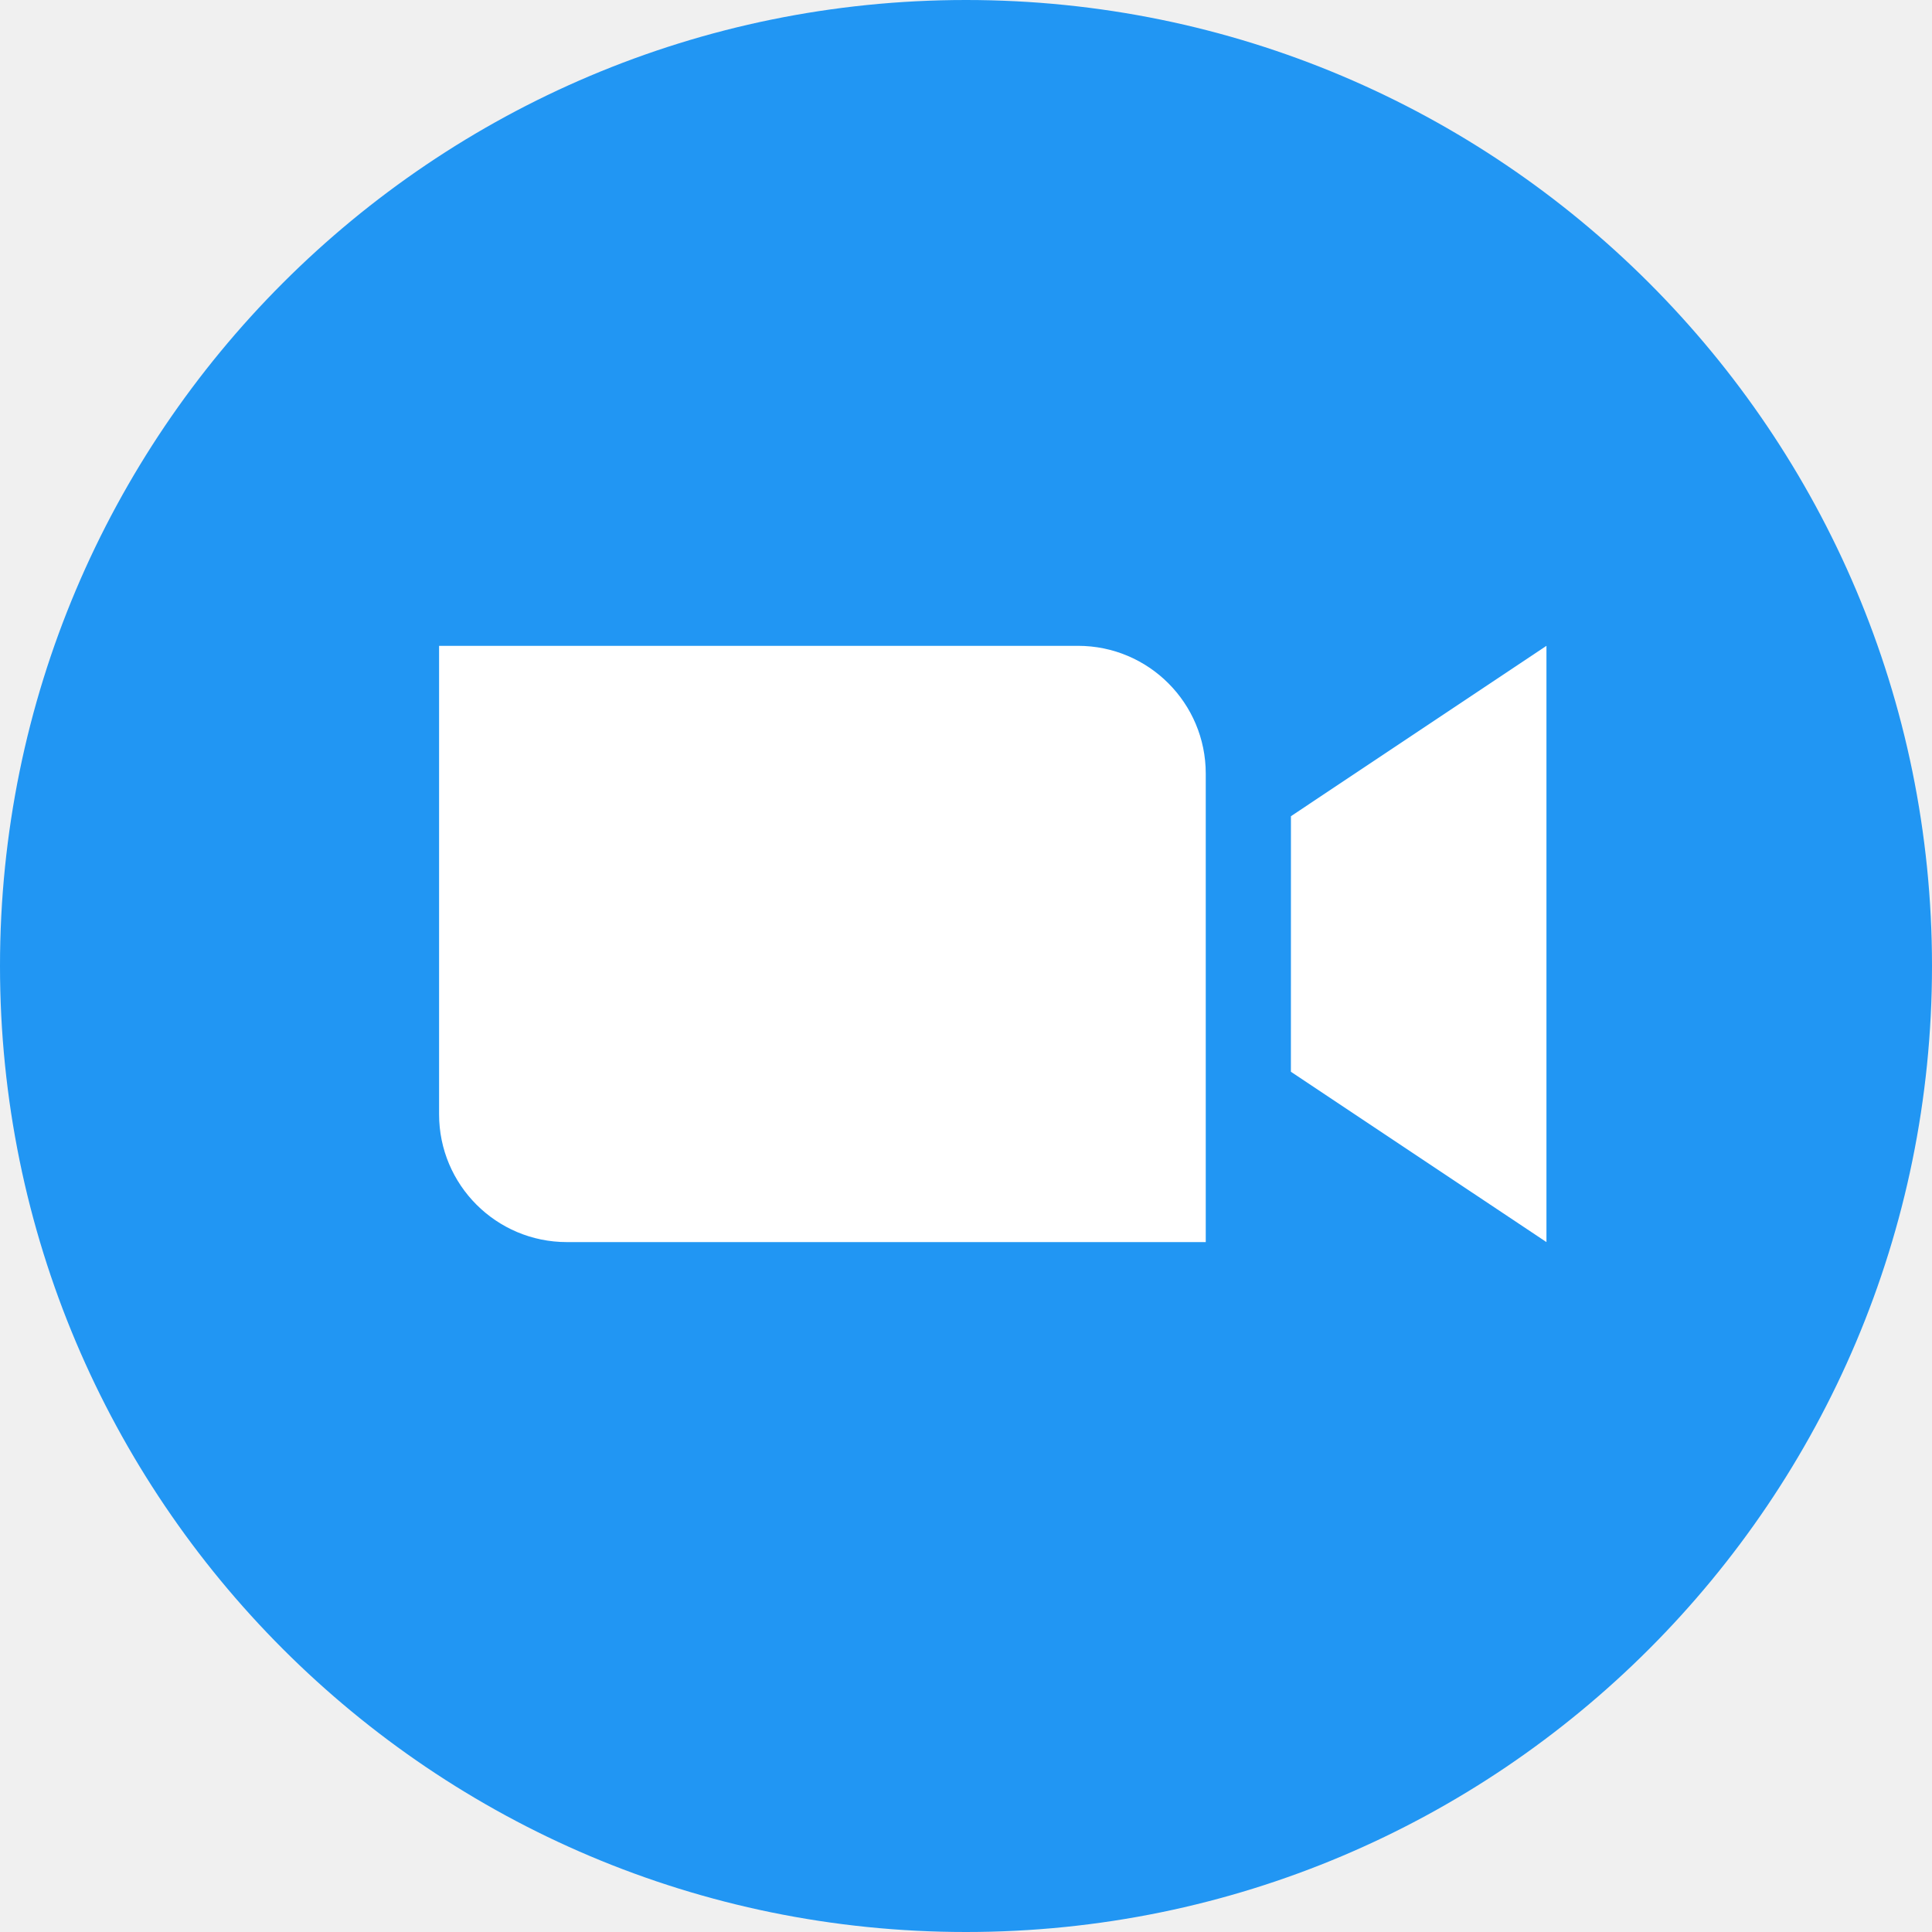
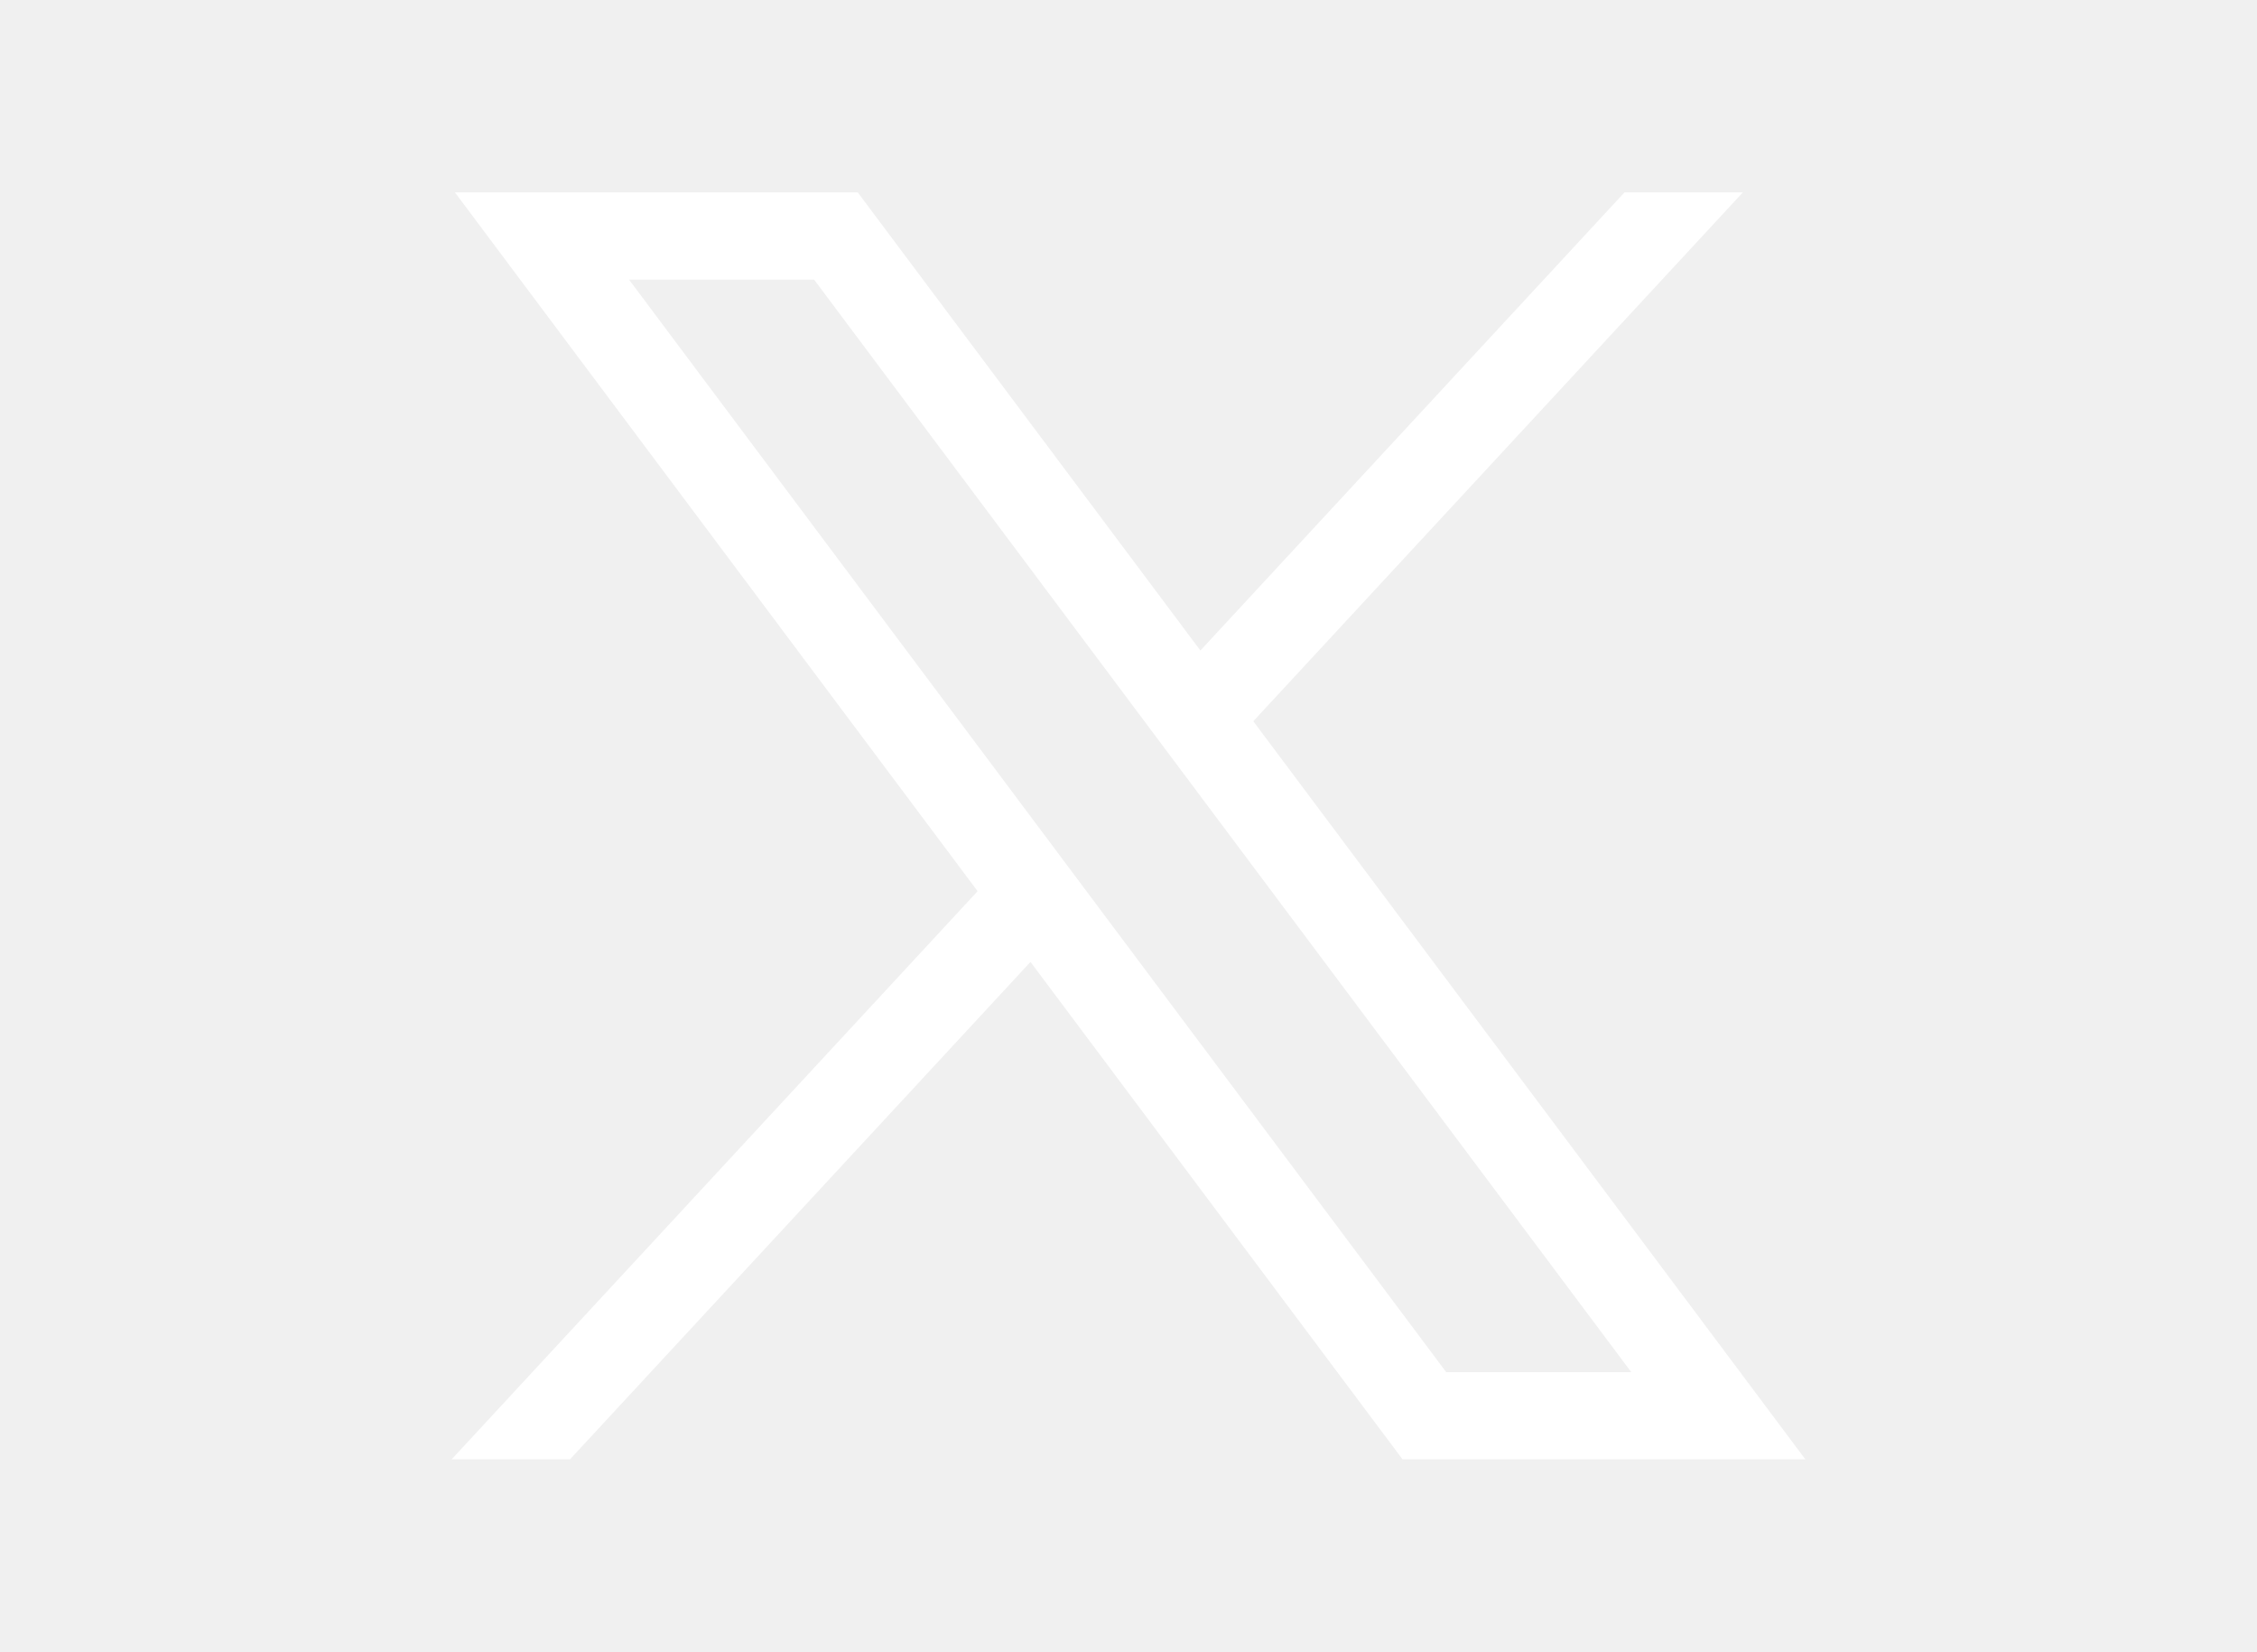
- <svg xmlns="http://www.w3.org/2000/svg" fill="none" height="2500" width="2500" viewBox="0 0 50.667 50.667">
-   <path d="M25.333 50.667c13.992 0 25.334-11.343 25.334-25.334S39.325 0 25.333 0 0 11.342 0 25.333s11.342 25.334 25.333 25.334z" fill="#2196f3" />
-   <path clip-rule="evenodd" d="M14.866 32.574h16.755V20.288c0-1.851-1.5-3.351-3.351-3.351H11.515v12.286c0 1.851 1.5 3.351 3.351 3.351zm18.988-4.467l6.702 4.467V16.937l-6.701 4.468z" fill="#fff" fill-rule="evenodd" />
+ <svg xmlns="http://www.w3.org/2000/svg" version="1.1" id="svg5" x="0px" y="0px" viewBox="0 0 1668.56 1221.19" style="enable-background:new 0 0 1668.56 1221.19;" xml:space="preserve">
+   <g id="layer1" transform="translate(52.39009,-25.0586)">
+     <path id="path1009" d="M283.94,167.31l386.39,516.64L281.5,1104h87.51l340.42-367.76L984.48,1104h297.8L874.15,558.3l361.92-390.99   h-87.51l-313.51,338.7l-253.31-338.7H283.94z M412.63,231.77h136.81l604.13,807.76h-136.81L412.63,231.77z" fill="#FFFFFF" />
+   </g>
</svg>
